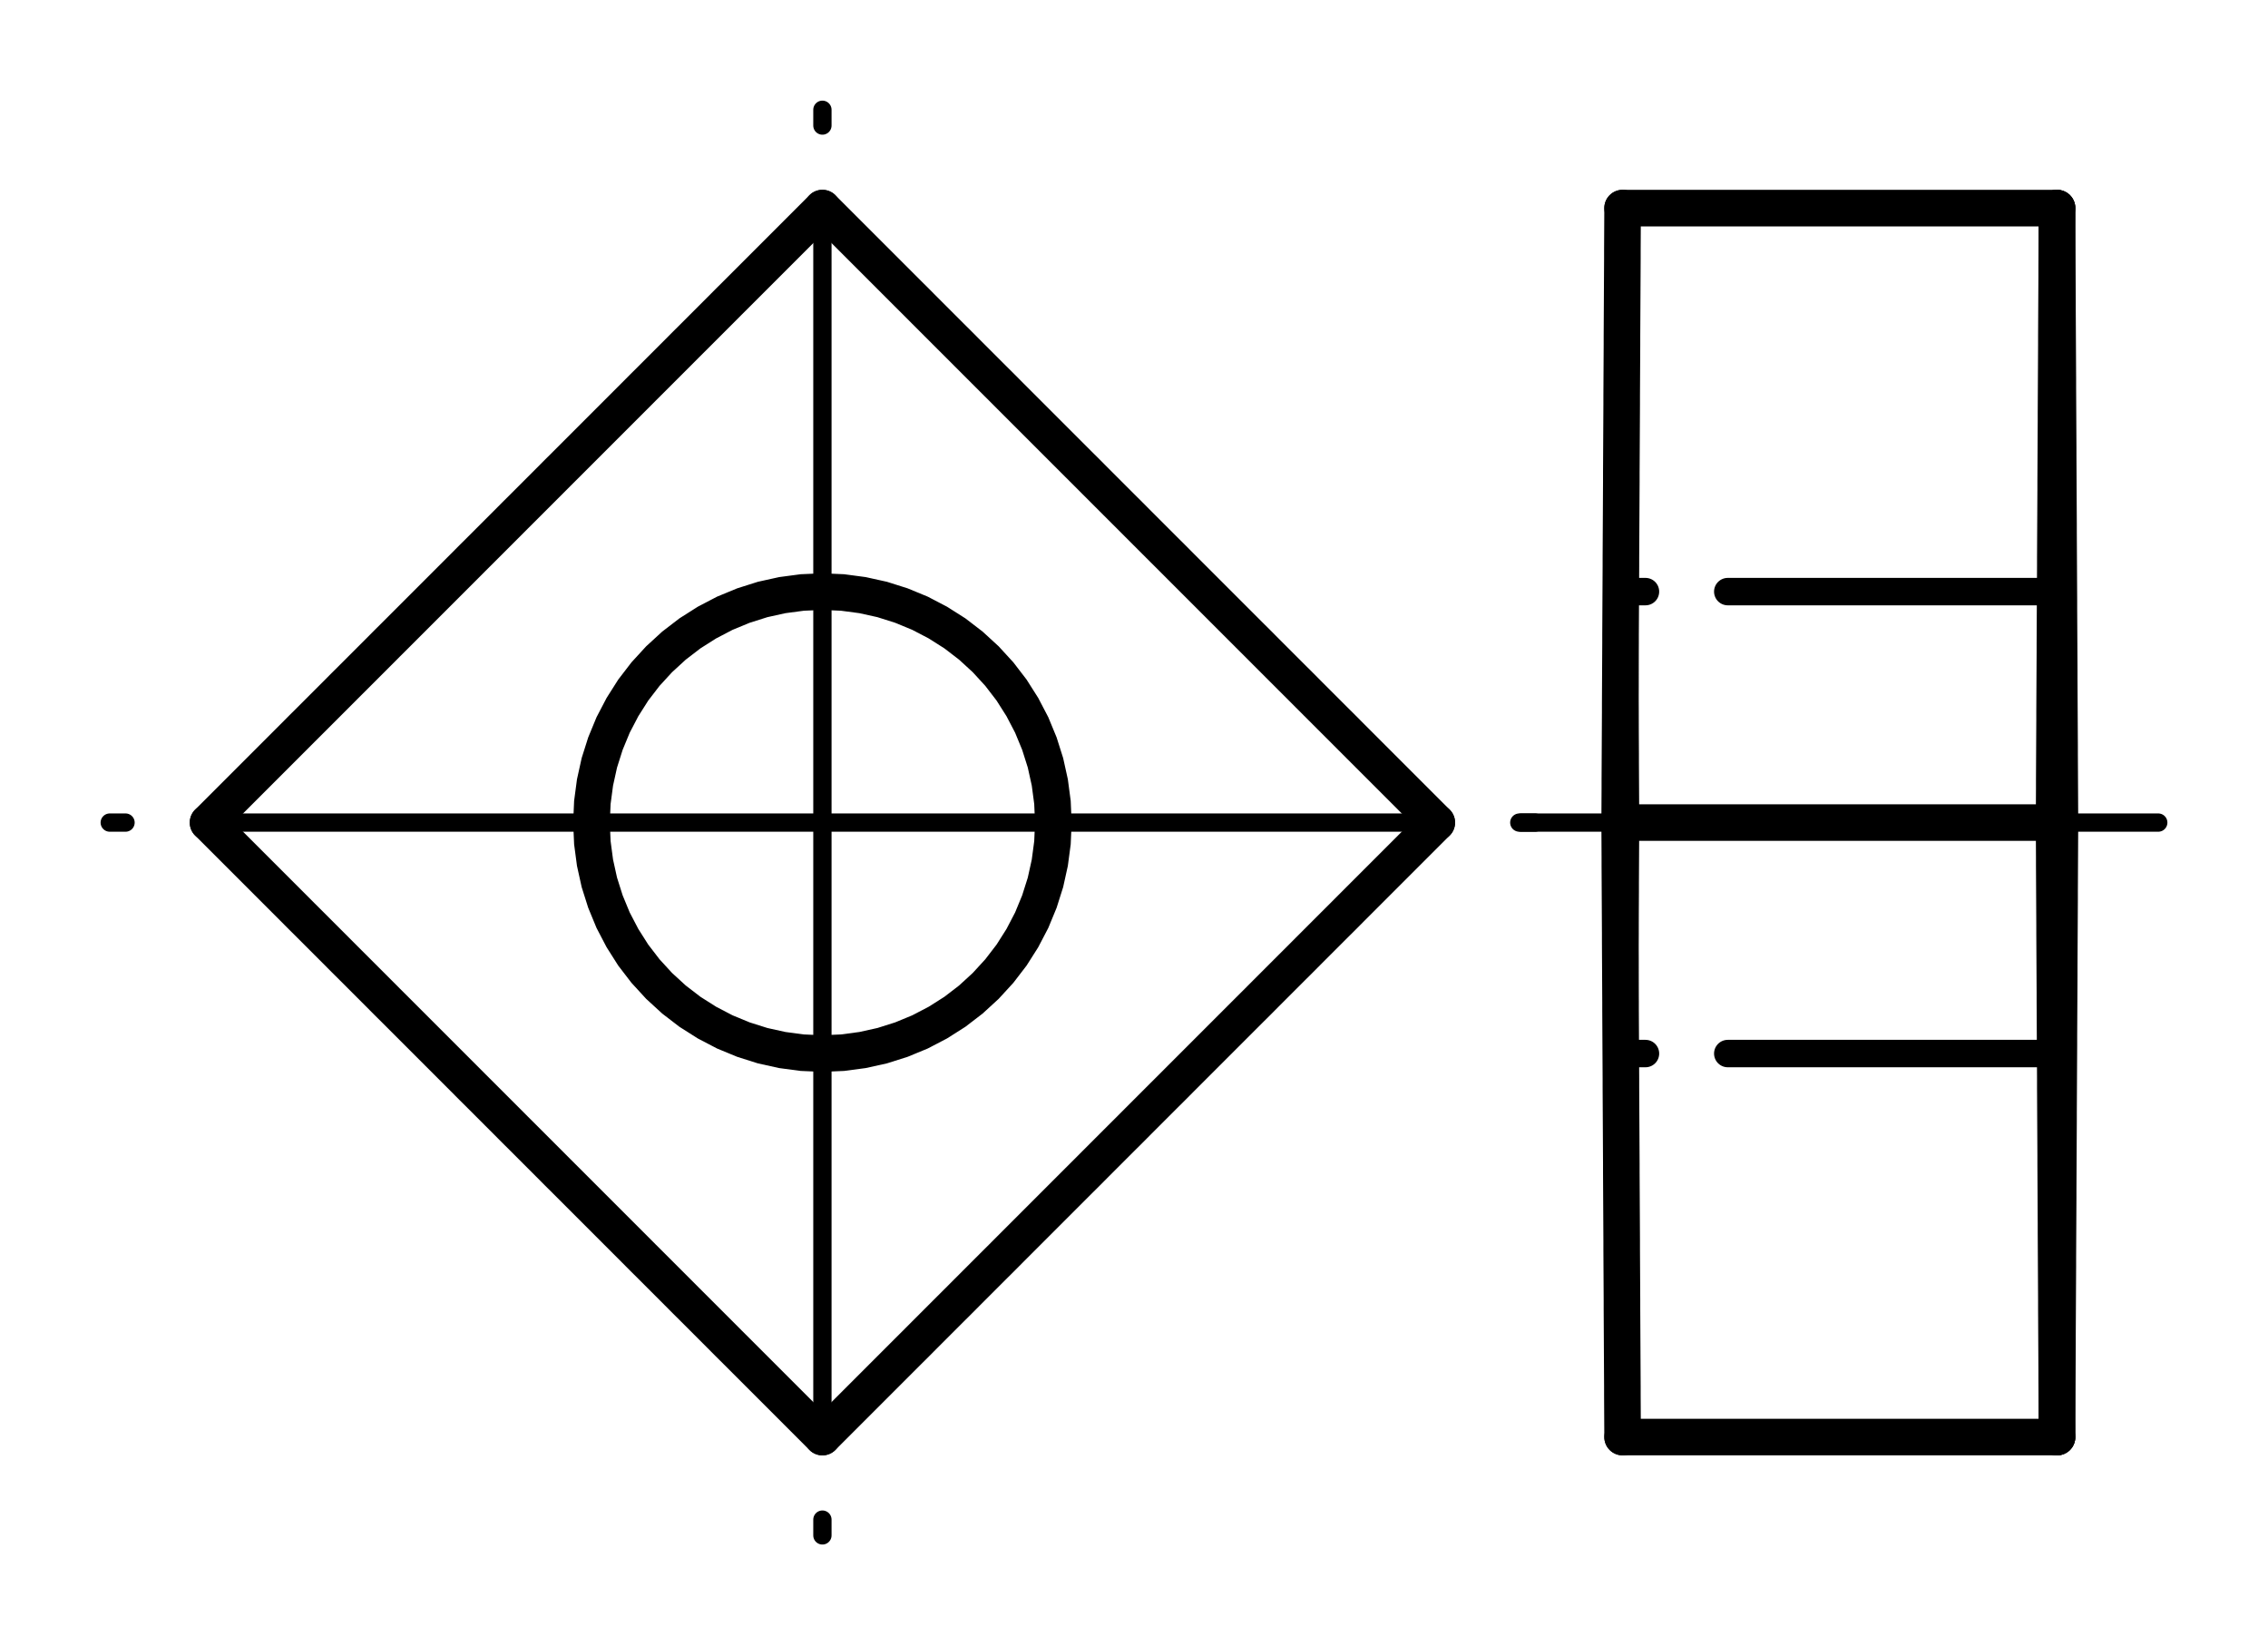
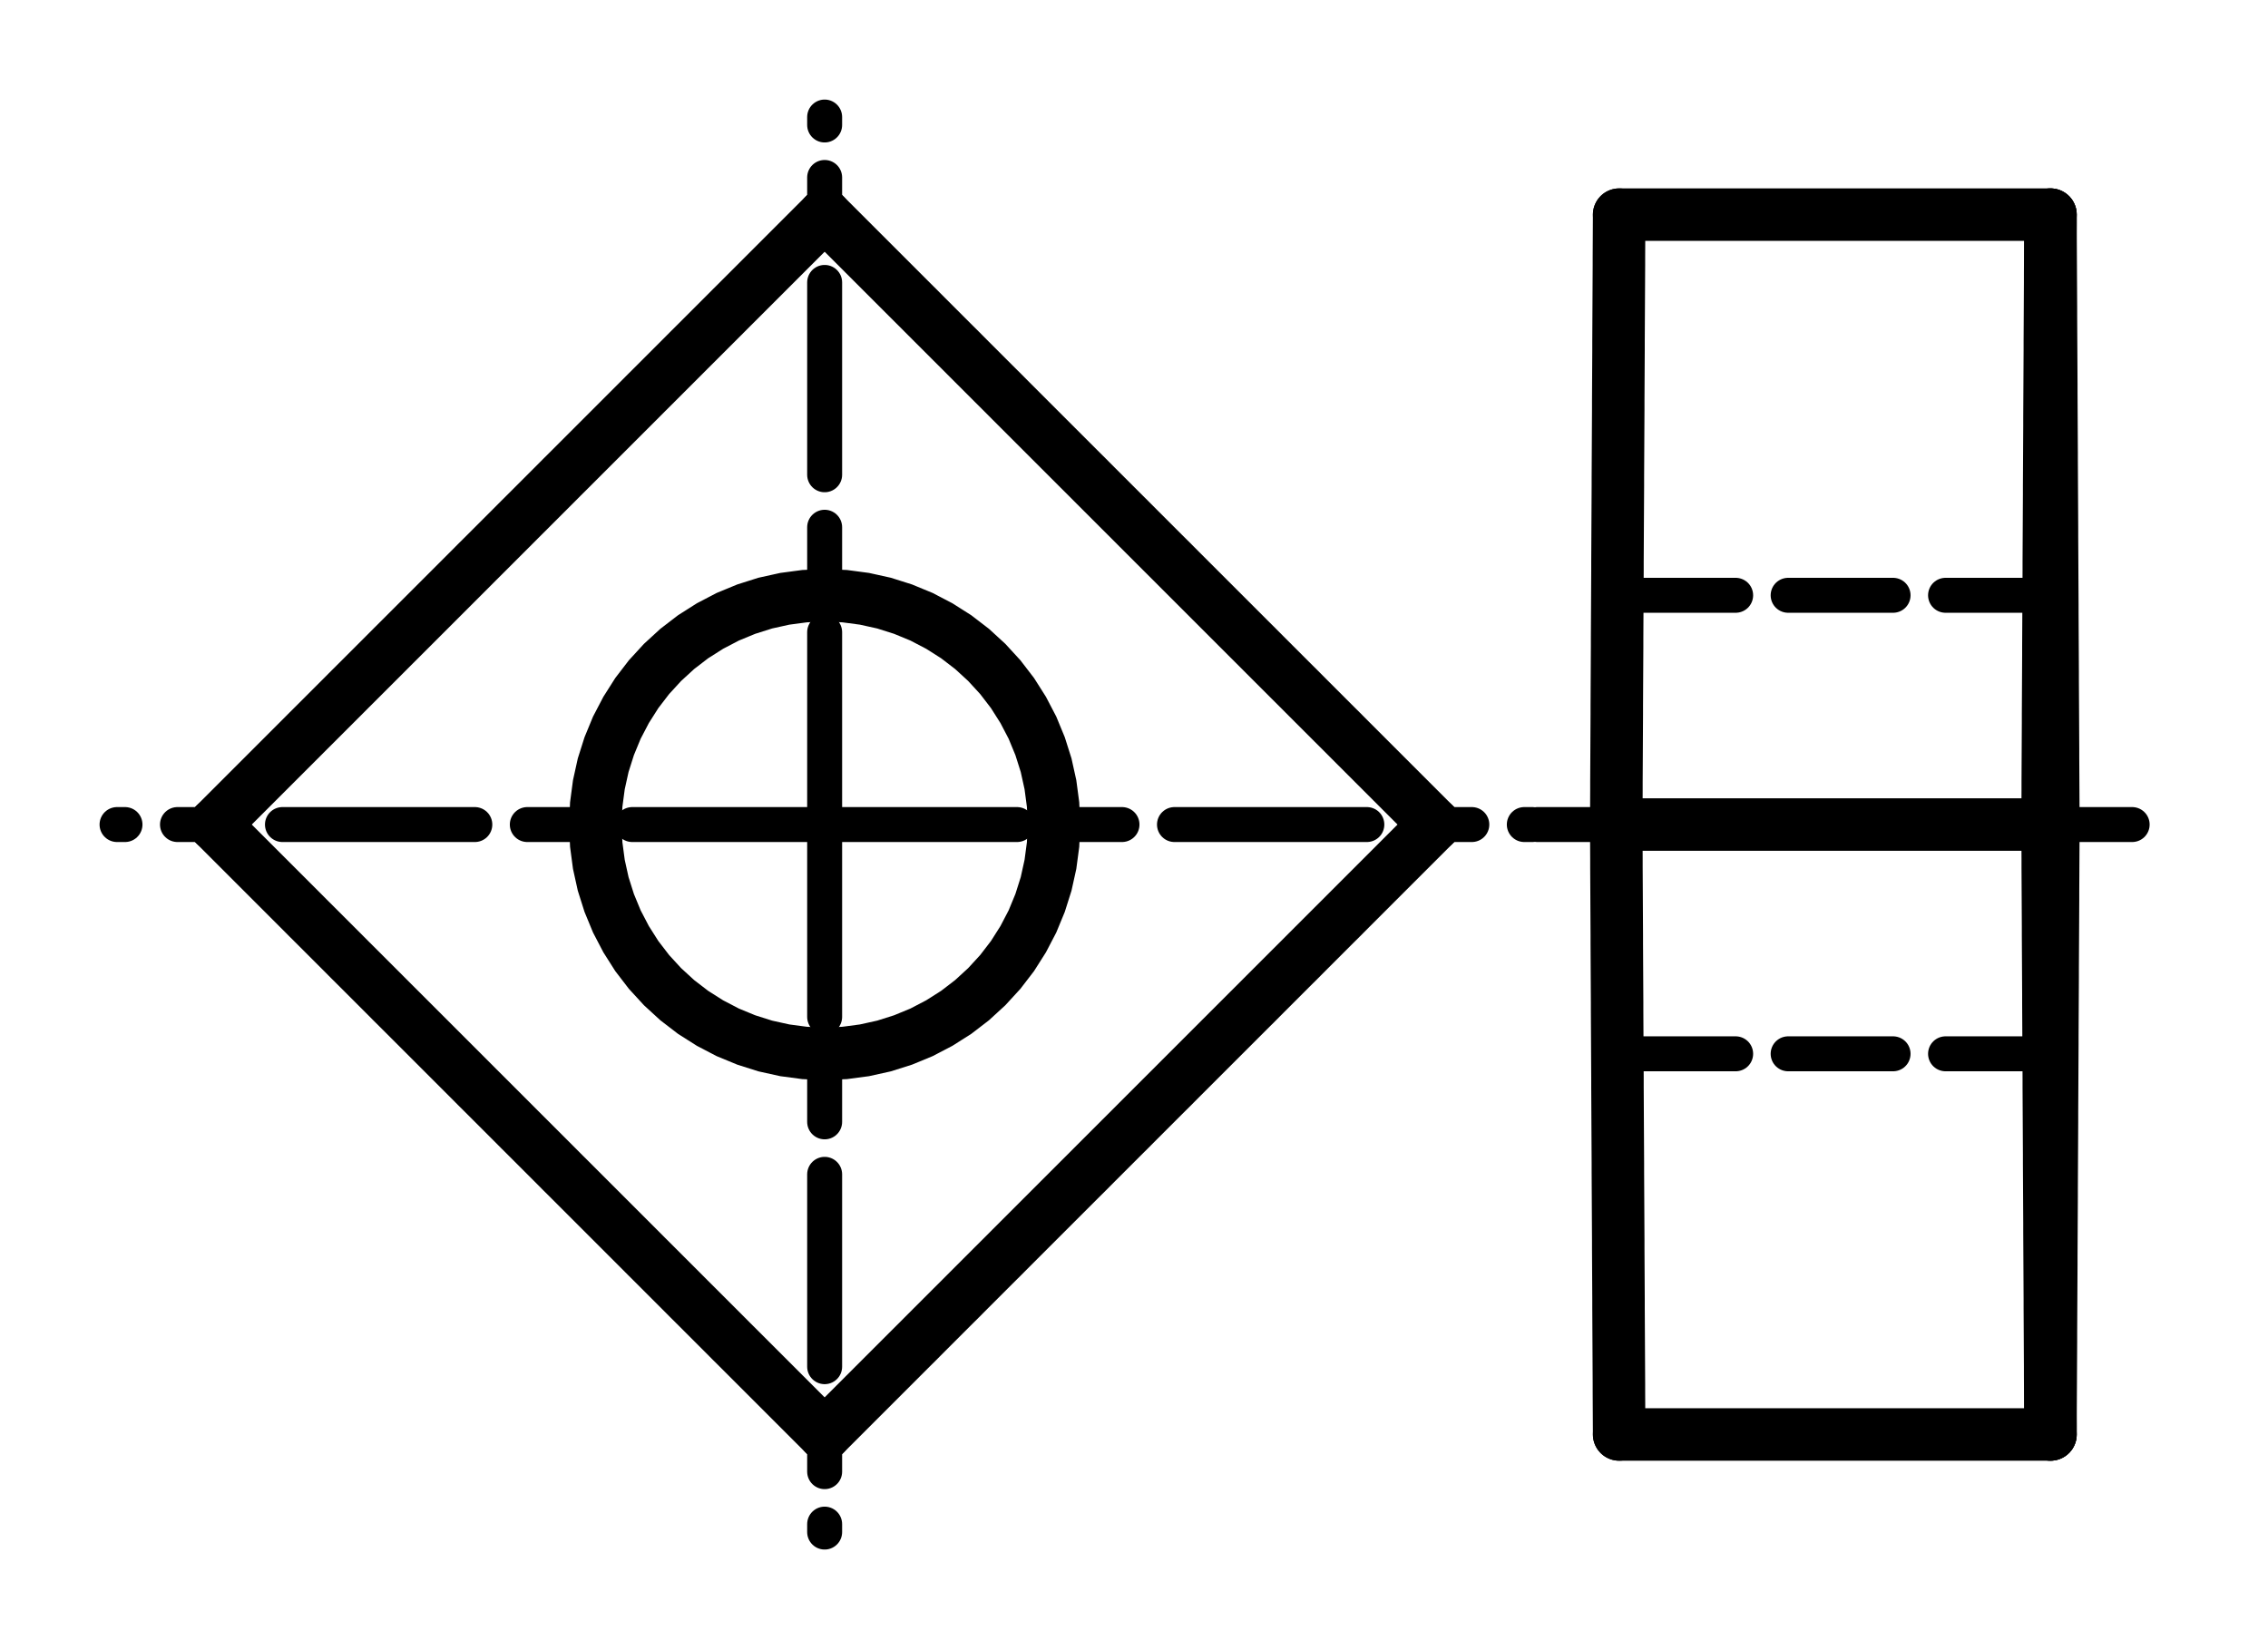
- <svg xmlns="http://www.w3.org/2000/svg" width="49.598mm" height="35.97mm" viewBox="-17.985 -17.985 49.598 35.97" version="1.1">
+ <svg xmlns="http://www.w3.org/2000/svg" width="49.953mm" height="36.326mm" viewBox="-18.163 -18.163 49.953 36.326" version="1.1">
  <g transform="scale(1,-1)" stroke-linecap="round">
-     <g fill="none" stroke="rgb(0,0,0)" stroke-width="0.8" id="Visible">
+     <g fill="none" stroke="rgb(0,0,0)" stroke-width="1.156" id="Visible">
      <path d="M 0.0,13.435 L -0.187,13.248 L -0.373,13.062 L -0.56,12.875 L -0.746,12.689 L -0.933,12.502 L -1.12,12.315 L -1.306,12.129 L -1.493,11.942 L -1.679,11.756 L -1.866,11.569 L -2.053,11.383 L -2.239,11.196 L -2.426,11.009 L -2.612,10.823 L -2.799,10.636 L -2.986,10.45 L -3.172,10.263 L -3.359,10.076 L -3.545,9.89 L -3.732,9.703 L -3.919,9.517 L -4.105,9.33 L -4.292,9.143 L -4.478,8.957 L -4.665,8.77 L -4.851,8.584 L -5.038,8.397 L -5.225,8.21 L -5.411,8.024 L -5.598,7.837 L -5.785,7.651 L -5.971,7.464 L -6.158,7.277 L -6.344,7.091 L -6.531,6.904 L -6.718,6.718 L -6.904,6.531 L -7.091,6.344 L -7.277,6.158 L -7.464,5.971 L -7.651,5.785 L -7.837,5.598 L -8.024,5.411 L -8.21,5.225 L -8.397,5.038 L -8.584,4.851 L -8.77,4.665 L -8.957,4.478 L -9.143,4.292 L -9.33,4.105 L -9.517,3.919 L -9.703,3.732 L -9.89,3.545 L -10.076,3.359 L -10.263,3.172 L -10.45,2.986 L -10.636,2.799 L -10.823,2.612 L -11.009,2.426 L -11.196,2.239 L -11.383,2.053 L -11.569,1.866 L -11.756,1.679 L -11.942,1.493 L -12.129,1.306 L -12.315,1.12 L -12.502,0.933 L -12.689,0.746 L -12.875,0.56 L -13.062,0.373 L -13.248,0.187 L -13.435,-0.0" />
      <path d="M 13.435,0.0 L 13.248,0.187 L 13.062,0.373 L 12.875,0.56 L 12.689,0.746 L 12.502,0.933 L 12.315,1.12 L 12.129,1.306 L 11.942,1.493 L 11.756,1.679 L 11.569,1.866 L 11.383,2.053 L 11.196,2.239 L 11.009,2.426 L 10.823,2.612 L 10.636,2.799 L 10.45,2.986 L 10.263,3.172 L 10.076,3.359 L 9.89,3.545 L 9.703,3.732 L 9.517,3.919 L 9.33,4.105 L 9.143,4.292 L 8.957,4.478 L 8.77,4.665 L 8.584,4.851 L 8.397,5.038 L 8.21,5.225 L 8.024,5.411 L 7.837,5.598 L 7.651,5.785 L 7.464,5.971 L 7.277,6.158 L 7.091,6.344 L 6.904,6.531 L 6.718,6.718 L 6.531,6.904 L 6.344,7.091 L 6.158,7.277 L 5.971,7.464 L 5.785,7.651 L 5.598,7.837 L 5.411,8.024 L 5.225,8.21 L 5.038,8.397 L 4.851,8.584 L 4.665,8.77 L 4.478,8.957 L 4.292,9.143 L 4.105,9.33 L 3.919,9.517 L 3.732,9.703 L 3.545,9.89 L 3.359,10.076 L 3.172,10.263 L 2.986,10.45 L 2.799,10.636 L 2.612,10.823 L 2.426,11.009 L 2.239,11.196 L 2.053,11.383 L 1.866,11.569 L 1.679,11.756 L 1.493,11.942 L 1.306,12.129 L 1.12,12.315 L 0.933,12.502 L 0.746,12.689 L 0.56,12.875 L 0.373,13.062 L 0.187,13.248 L -0.0,13.435" />
      <path d="M -13.435,0.0 L -13.248,-0.187 L -13.062,-0.373 L -12.875,-0.56 L -12.689,-0.746 L -12.502,-0.933 L -12.315,-1.12 L -12.129,-1.306 L -11.942,-1.493 L -11.756,-1.679 L -11.569,-1.866 L -11.383,-2.053 L -11.196,-2.239 L -11.009,-2.426 L -10.823,-2.612 L -10.636,-2.799 L -10.45,-2.986 L -10.263,-3.172 L -10.076,-3.359 L -9.89,-3.545 L -9.703,-3.732 L -9.517,-3.919 L -9.33,-4.105 L -9.143,-4.292 L -8.957,-4.478 L -8.77,-4.665 L -8.584,-4.851 L -8.397,-5.038 L -8.21,-5.225 L -8.024,-5.411 L -7.837,-5.598 L -7.651,-5.785 L -7.464,-5.971 L -7.277,-6.158 L -7.091,-6.344 L -6.904,-6.531 L -6.718,-6.718 L -6.531,-6.904 L -6.344,-7.091 L -6.158,-7.277 L -5.971,-7.464 L -5.785,-7.651 L -5.598,-7.837 L -5.411,-8.024 L -5.225,-8.21 L -5.038,-8.397 L -4.851,-8.584 L -4.665,-8.77 L -4.478,-8.957 L -4.292,-9.143 L -4.105,-9.33 L -3.919,-9.517 L -3.732,-9.703 L -3.545,-9.89 L -3.359,-10.076 L -3.172,-10.263 L -2.986,-10.45 L -2.799,-10.636 L -2.612,-10.823 L -2.426,-11.009 L -2.239,-11.196 L -2.053,-11.383 L -1.866,-11.569 L -1.679,-11.756 L -1.493,-11.942 L -1.306,-12.129 L -1.12,-12.315 L -0.933,-12.502 L -0.746,-12.689 L -0.56,-12.875 L -0.373,-13.062 L -0.187,-13.248 L 0.0,-13.435" />
      <path d="M 0.0,-13.435 L 0.187,-13.248 L 0.373,-13.062 L 0.56,-12.875 L 0.746,-12.689 L 0.933,-12.502 L 1.12,-12.315 L 1.306,-12.129 L 1.493,-11.942 L 1.679,-11.756 L 1.866,-11.569 L 2.053,-11.383 L 2.239,-11.196 L 2.426,-11.009 L 2.612,-10.823 L 2.799,-10.636 L 2.986,-10.45 L 3.172,-10.263 L 3.359,-10.076 L 3.545,-9.89 L 3.732,-9.703 L 3.919,-9.517 L 4.105,-9.33 L 4.292,-9.143 L 4.478,-8.957 L 4.665,-8.77 L 4.851,-8.584 L 5.038,-8.397 L 5.225,-8.21 L 5.411,-8.024 L 5.598,-7.837 L 5.785,-7.651 L 5.971,-7.464 L 6.158,-7.277 L 6.344,-7.091 L 6.531,-6.904 L 6.718,-6.718 L 6.904,-6.531 L 7.091,-6.344 L 7.277,-6.158 L 7.464,-5.971 L 7.651,-5.785 L 7.837,-5.598 L 8.024,-5.411 L 8.21,-5.225 L 8.397,-5.038 L 8.584,-4.851 L 8.77,-4.665 L 8.957,-4.478 L 9.143,-4.292 L 9.33,-4.105 L 9.517,-3.919 L 9.703,-3.732 L 9.89,-3.545 L 10.076,-3.359 L 10.263,-3.172 L 10.45,-2.986 L 10.636,-2.799 L 10.823,-2.612 L 11.009,-2.426 L 11.196,-2.239 L 11.383,-2.053 L 11.569,-1.866 L 11.756,-1.679 L 11.942,-1.493 L 12.129,-1.306 L 12.315,-1.12 L 12.502,-0.933 L 12.689,-0.746 L 12.875,-0.56 L 13.062,-0.373 L 13.248,-0.187 L 13.435,0.0" />
      <path d="M 0.0,5.05 L -0.44,5.031 L -0.877,4.973 L -1.307,4.878 L -1.727,4.745 L -2.134,4.577 L -2.525,4.373 L -2.897,4.137 L -3.246,3.869 L -3.571,3.571 L -3.869,3.246 L -4.137,2.897 L -4.373,2.525 L -4.577,2.134 L -4.745,1.727 L -4.878,1.307 L -4.973,0.877 L -5.031,0.44 L -5.05,-0.0 L -5.031,-0.44 L -4.973,-0.877 L -4.878,-1.307 L -4.745,-1.727 L -4.577,-2.134 L -4.373,-2.525 L -4.137,-2.897 L -3.869,-3.246 L -3.571,-3.571 L -3.246,-3.869 L -2.897,-4.137 L -2.525,-4.373 L -2.134,-4.577 L -1.727,-4.745 L -1.307,-4.878 L -0.877,-4.973 L -0.44,-5.031 L 0.0,-5.05 L 0.44,-5.031 L 0.877,-4.973 L 1.307,-4.878 L 1.727,-4.745 L 2.134,-4.577 L 2.525,-4.373 L 2.897,-4.137 L 3.246,-3.869 L 3.571,-3.571 L 3.869,-3.246 L 4.137,-2.897 L 4.373,-2.525 L 4.577,-2.134 L 4.745,-1.727 L 4.878,-1.307 L 4.973,-0.877 L 5.031,-0.44 L 5.05,0.0 L 5.031,0.44 L 4.973,0.877 L 4.878,1.307 L 4.745,1.727 L 4.577,2.134 L 4.373,2.525 L 4.137,2.897 L 3.869,3.246 L 3.571,3.571 L 3.246,3.869 L 2.897,4.137 L 2.525,4.373 L 2.134,4.577 L 1.727,4.745 L 1.307,4.878 L 0.877,4.973 L 0.44,5.031 L -0.0,5.05" />
      <path d="M 26.999,13.435 L 26.867,13.435 L 26.735,13.435 L 26.603,13.435 L 26.471,13.435 L 26.339,13.435 L 26.207,13.435 L 26.075,13.435 L 25.943,13.435 L 25.811,13.435 L 25.679,13.435 L 25.547,13.435 L 25.415,13.435 L 25.284,13.435 L 25.151,13.435 L 25.02,13.435 L 24.888,13.435 L 24.756,13.435 L 24.624,13.435 L 24.492,13.435 L 24.36,13.435 L 24.228,13.435 L 24.096,13.435 L 23.964,13.435 L 23.832,13.435 L 23.7,13.435 L 23.568,13.435 L 23.436,13.435 L 23.304,13.435 L 23.172,13.435 L 23.04,13.435 L 22.909,13.435 L 22.777,13.435 L 22.645,13.435 L 22.513,13.435 L 22.381,13.435 L 22.249,13.435 L 22.117,13.435 L 21.985,13.435 L 21.853,13.435 L 21.721,13.435 L 21.589,13.435 L 21.457,13.435 L 21.325,13.435 L 21.193,13.435 L 21.061,13.435 L 20.929,13.435 L 20.797,13.435 L 20.666,13.435 L 20.534,13.435 L 20.402,13.435 L 20.27,13.435 L 20.138,13.435 L 20.006,13.435 L 19.874,13.435 L 19.742,13.435 L 19.61,13.435 L 19.478,13.435 L 19.346,13.435 L 19.214,13.435 L 19.082,13.435 L 18.95,13.435 L 18.818,13.435 L 18.686,13.435 L 18.554,13.435 L 18.422,13.435 L 18.291,13.435 L 18.159,13.435 L 18.027,13.435 L 17.895,13.435 L 17.763,13.435 L 17.631,13.435 L 17.499,13.435" />
      <path d="M 26.999,13.435 L 27,13.248 L 27,13.062 L 27.001,12.875 L 27.002,12.689 L 27.003,12.502 L 27.004,12.315 L 27.005,12.129 L 27.006,11.942 L 27.007,11.756 L 27.008,11.569 L 27.009,11.383 L 27.009,11.196 L 27.01,11.009 L 27.011,10.823 L 27.012,10.636 L 27.013,10.45 L 27.014,10.263 L 27.015,10.076 L 27.016,9.89 L 27.017,9.703 L 27.017,9.517 L 27.018,9.33 L 27.019,9.143 L 27.02,8.957 L 27.021,8.77 L 27.022,8.584 L 27.023,8.397 L 27.024,8.21 L 27.024,8.024 L 27.025,7.837 L 27.026,7.651 L 27.027,7.464 L 27.028,7.277 L 27.029,7.091 L 27.03,6.904 L 27.031,6.718 L 27.032,6.531 L 27.032,6.344 L 27.033,6.158 L 27.034,5.971 L 27.035,5.785 L 27.036,5.598 L 27.037,5.411 L 27.038,5.225 L 27.039,5.038 L 27.04,4.851 L 27.04,4.665 L 27.041,4.478 L 27.042,4.292 L 27.043,4.105 L 27.044,3.919 L 27.045,3.732 L 27.046,3.545 L 27.047,3.359 L 27.047,3.172 L 27.048,2.986 L 27.049,2.799 L 27.05,2.612 L 27.051,2.426 L 27.052,2.239 L 27.053,2.053 L 27.054,1.866 L 27.055,1.679 L 27.055,1.493 L 27.056,1.306 L 27.057,1.12 L 27.058,0.933 L 27.059,0.746 L 27.06,0.56 L 27.061,0.373 L 27.062,0.187 L 27.063,0.0" />
      <path d="M 26.935,0.0 L 26.803,0.0 L 26.671,0.0 L 26.539,0.0 L 26.407,0.0 L 26.275,0.0 L 26.143,0.0 L 26.011,0.0 L 25.879,0.0 L 25.747,0.0 L 25.616,0.0 L 25.483,0.0 L 25.352,0.0 L 25.22,0.0 L 25.088,0.0 L 24.956,0.0 L 24.824,0.0 L 24.692,0.0 L 24.56,0.0 L 24.428,0.0 L 24.296,0.0 L 24.164,0.0 L 24.032,0.0 L 23.9,0.0 L 23.768,0.0 L 23.636,0.0 L 23.504,0.0 L 23.372,0.0 L 23.241,0.0 L 23.109,0.0 L 22.977,0.0 L 22.845,0.0 L 22.713,0.0 L 22.581,0.0 L 22.449,0.0 L 22.317,0.0 L 22.185,0.0 L 22.053,0.0 L 21.921,0.0 L 21.789,0.0 L 21.657,0.0 L 21.525,0.0 L 21.393,0.0 L 21.261,0.0 L 21.129,0.0 L 20.997,0.0 L 20.866,0.0 L 20.734,0.0 L 20.602,0.0 L 20.47,0.0 L 20.338,0.0 L 20.206,0.0 L 20.074,0.0 L 19.942,0.0 L 19.81,0.0 L 19.678,0.0 L 19.546,0.0 L 19.414,0.0 L 19.282,0.0 L 19.15,0.0 L 19.018,0.0 L 18.886,0.0 L 18.755,0.0 L 18.622,0.0 L 18.491,0.0 L 18.359,0.0 L 18.227,0.0 L 18.095,0.0 L 17.963,0.0 L 17.831,0.0 L 17.699,0.0 L 17.567,0.0 L 17.435,0.0" />
      <path d="M 26.935,0.0 L 26.936,0.187 L 26.937,0.373 L 26.938,0.56 L 26.939,0.746 L 26.939,0.933 L 26.94,1.12 L 26.941,1.306 L 26.942,1.493 L 26.943,1.679 L 26.944,1.866 L 26.945,2.053 L 26.946,2.239 L 26.946,2.426 L 26.947,2.612 L 26.948,2.799 L 26.949,2.986 L 26.95,3.172 L 26.951,3.359 L 26.952,3.545 L 26.953,3.732 L 26.953,3.919 L 26.954,4.105 L 26.955,4.292 L 26.956,4.478 L 26.957,4.665 L 26.958,4.851 L 26.959,5.038 L 26.96,5.225 L 26.961,5.411 L 26.962,5.598 L 26.962,5.785 L 26.963,5.971 L 26.964,6.158 L 26.965,6.344 L 26.966,6.531 L 26.967,6.718 L 26.968,6.904 L 26.969,7.091 L 26.97,7.277 L 26.97,7.464 L 26.971,7.651 L 26.972,7.837 L 26.973,8.024 L 26.974,8.21 L 26.975,8.397 L 26.976,8.584 L 26.977,8.77 L 26.977,8.957 L 26.978,9.143 L 26.979,9.33 L 26.98,9.517 L 26.981,9.703 L 26.982,9.89 L 26.983,10.076 L 26.984,10.263 L 26.985,10.45 L 26.985,10.636 L 26.986,10.823 L 26.987,11.009 L 26.988,11.196 L 26.989,11.383 L 26.99,11.569 L 26.991,11.756 L 26.992,11.942 L 26.992,12.129 L 26.993,12.315 L 26.994,12.502 L 26.995,12.689 L 26.996,12.875 L 26.997,13.062 L 26.998,13.248 L 26.999,13.435" />
      <path d="M 17.435,0.0 L 17.436,0.187 L 17.437,0.373 L 17.438,0.56 L 17.439,0.746 L 17.439,0.933 L 17.44,1.12 L 17.441,1.306 L 17.442,1.493 L 17.443,1.679 L 17.444,1.866 L 17.445,2.053 L 17.446,2.239 L 17.447,2.426 L 17.447,2.612 L 17.448,2.799 L 17.449,2.986 L 17.45,3.172 L 17.451,3.359 L 17.452,3.545 L 17.453,3.732 L 17.454,3.919 L 17.454,4.105 L 17.455,4.292 L 17.456,4.478 L 17.457,4.665 L 17.458,4.851 L 17.459,5.038 L 17.46,5.225 L 17.461,5.411 L 17.462,5.598 L 17.462,5.785 L 17.463,5.971 L 17.464,6.158 L 17.465,6.344 L 17.466,6.531 L 17.467,6.718 L 17.468,6.904 L 17.469,7.091 L 17.47,7.277 L 17.471,7.464 L 17.471,7.651 L 17.472,7.837 L 17.473,8.024 L 17.474,8.21 L 17.475,8.397 L 17.476,8.584 L 17.477,8.77 L 17.478,8.957 L 17.479,9.143 L 17.479,9.33 L 17.48,9.517 L 17.481,9.703 L 17.482,9.89 L 17.483,10.076 L 17.484,10.263 L 17.485,10.45 L 17.485,10.636 L 17.486,10.823 L 17.487,11.009 L 17.488,11.196 L 17.489,11.383 L 17.49,11.569 L 17.491,11.756 L 17.492,11.942 L 17.493,12.129 L 17.494,12.315 L 17.494,12.502 L 17.495,12.689 L 17.496,12.875 L 17.497,13.062 L 17.498,13.248 L 17.499,13.435" />
      <path d="M 26.999,-13.435 L 26.867,-13.435 L 26.735,-13.435 L 26.603,-13.435 L 26.471,-13.435 L 26.339,-13.435 L 26.207,-13.435 L 26.075,-13.435 L 25.943,-13.435 L 25.811,-13.435 L 25.679,-13.435 L 25.547,-13.435 L 25.415,-13.435 L 25.284,-13.435 L 25.151,-13.435 L 25.02,-13.435 L 24.888,-13.435 L 24.756,-13.435 L 24.624,-13.435 L 24.492,-13.435 L 24.36,-13.435 L 24.228,-13.435 L 24.096,-13.435 L 23.964,-13.435 L 23.832,-13.435 L 23.7,-13.435 L 23.568,-13.435 L 23.436,-13.435 L 23.304,-13.435 L 23.172,-13.435 L 23.04,-13.435 L 22.909,-13.435 L 22.777,-13.435 L 22.645,-13.435 L 22.513,-13.435 L 22.381,-13.435 L 22.249,-13.435 L 22.117,-13.435 L 21.985,-13.435 L 21.853,-13.435 L 21.721,-13.435 L 21.589,-13.435 L 21.457,-13.435 L 21.325,-13.435 L 21.193,-13.435 L 21.061,-13.435 L 20.929,-13.435 L 20.797,-13.435 L 20.666,-13.435 L 20.534,-13.435 L 20.402,-13.435 L 20.27,-13.435 L 20.138,-13.435 L 20.006,-13.435 L 19.874,-13.435 L 19.742,-13.435 L 19.61,-13.435 L 19.478,-13.435 L 19.346,-13.435 L 19.214,-13.435 L 19.082,-13.435 L 18.95,-13.435 L 18.818,-13.435 L 18.686,-13.435 L 18.554,-13.435 L 18.422,-13.435 L 18.291,-13.435 L 18.159,-13.435 L 18.027,-13.435 L 17.895,-13.435 L 17.763,-13.435 L 17.631,-13.435 L 17.499,-13.435" />
      <path d="M 27.063,0.0 L 27.062,-0.187 L 27.061,-0.373 L 27.06,-0.56 L 27.059,-0.746 L 27.058,-0.933 L 27.057,-1.12 L 27.056,-1.306 L 27.055,-1.493 L 27.055,-1.679 L 27.054,-1.866 L 27.053,-2.053 L 27.052,-2.239 L 27.051,-2.426 L 27.05,-2.612 L 27.049,-2.799 L 27.048,-2.986 L 27.047,-3.172 L 27.047,-3.359 L 27.046,-3.545 L 27.045,-3.732 L 27.044,-3.919 L 27.043,-4.105 L 27.042,-4.292 L 27.041,-4.478 L 27.04,-4.665 L 27.04,-4.851 L 27.039,-5.038 L 27.038,-5.225 L 27.037,-5.411 L 27.036,-5.598 L 27.035,-5.785 L 27.034,-5.971 L 27.033,-6.158 L 27.032,-6.344 L 27.032,-6.531 L 27.031,-6.718 L 27.03,-6.904 L 27.029,-7.091 L 27.028,-7.277 L 27.027,-7.464 L 27.026,-7.651 L 27.025,-7.837 L 27.024,-8.024 L 27.024,-8.21 L 27.023,-8.397 L 27.022,-8.584 L 27.021,-8.77 L 27.02,-8.957 L 27.019,-9.143 L 27.018,-9.33 L 27.017,-9.517 L 27.017,-9.703 L 27.016,-9.89 L 27.015,-10.076 L 27.014,-10.263 L 27.013,-10.45 L 27.012,-10.636 L 27.011,-10.823 L 27.01,-11.009 L 27.009,-11.196 L 27.009,-11.383 L 27.008,-11.569 L 27.007,-11.756 L 27.006,-11.942 L 27.005,-12.129 L 27.004,-12.315 L 27.003,-12.502 L 27.002,-12.689 L 27.001,-12.875 L 27,-13.062 L 27,-13.248 L 26.999,-13.435" />
      <path d="M 26.999,-13.435 L 26.998,-13.248 L 26.997,-13.062 L 26.996,-12.875 L 26.995,-12.689 L 26.994,-12.502 L 26.993,-12.315 L 26.992,-12.129 L 26.992,-11.942 L 26.991,-11.756 L 26.99,-11.569 L 26.989,-11.383 L 26.988,-11.196 L 26.987,-11.009 L 26.986,-10.823 L 26.985,-10.636 L 26.985,-10.45 L 26.984,-10.263 L 26.983,-10.076 L 26.982,-9.89 L 26.981,-9.703 L 26.98,-9.517 L 26.979,-9.33 L 26.978,-9.143 L 26.977,-8.957 L 26.977,-8.77 L 26.976,-8.584 L 26.975,-8.397 L 26.974,-8.21 L 26.973,-8.024 L 26.972,-7.837 L 26.971,-7.651 L 26.97,-7.464 L 26.97,-7.277 L 26.969,-7.091 L 26.968,-6.904 L 26.967,-6.718 L 26.966,-6.531 L 26.965,-6.344 L 26.964,-6.158 L 26.963,-5.971 L 26.962,-5.785 L 26.962,-5.598 L 26.961,-5.411 L 26.96,-5.225 L 26.959,-5.038 L 26.958,-4.851 L 26.957,-4.665 L 26.956,-4.478 L 26.955,-4.292 L 26.954,-4.105 L 26.953,-3.919 L 26.953,-3.732 L 26.952,-3.545 L 26.951,-3.359 L 26.95,-3.172 L 26.949,-2.986 L 26.948,-2.799 L 26.947,-2.612 L 26.946,-2.426 L 26.946,-2.239 L 26.945,-2.053 L 26.944,-1.866 L 26.943,-1.679 L 26.942,-1.493 L 26.941,-1.306 L 26.94,-1.12 L 26.939,-0.933 L 26.939,-0.746 L 26.938,-0.56 L 26.937,-0.373 L 26.936,-0.187 L 26.935,-0.0" />
      <path d="M 26.999,5.05 L 27.004,4.91 L 27.007,4.77 L 27.008,4.63 L 27.01,4.489 L 27.011,4.349 L 27.012,4.209 L 27.013,4.068 L 27.014,3.928 L 27.015,3.788 L 27.015,3.647 L 27.016,3.507 L 27.017,3.367 L 27.017,3.227 L 27.018,3.086 L 27.018,2.946 L 27.019,2.806 L 27.019,2.666 L 27.02,2.525 L 27.02,2.385 L 27.02,2.245 L 27.02,2.104 L 27.021,1.964 L 27.021,1.824 L 27.021,1.683 L 27.022,1.543 L 27.022,1.403 L 27.022,1.263 L 27.022,1.122 L 27.022,0.982 L 27.022,0.842 L 27.023,0.702 L 27.023,0.561 L 27.023,0.421 L 27.023,0.281 L 27.023,0.14 L 27.023,0.0 L 27.023,-0.14 L 27.023,-0.281 L 27.023,-0.421 L 27.023,-0.561 L 27.023,-0.701 L 27.022,-0.842 L 27.022,-0.982 L 27.022,-1.122 L 27.022,-1.262 L 27.022,-1.403 L 27.022,-1.543 L 27.021,-1.683 L 27.021,-1.824 L 27.021,-1.964 L 27.02,-2.104 L 27.02,-2.244 L 27.02,-2.385 L 27.02,-2.525 L 27.019,-2.665 L 27.019,-2.806 L 27.018,-2.946 L 27.018,-3.086 L 27.017,-3.227 L 27.017,-3.367 L 27.016,-3.507 L 27.015,-3.647 L 27.015,-3.788 L 27.014,-3.928 L 27.013,-4.068 L 27.012,-4.208 L 27.011,-4.349 L 27.01,-4.489 L 27.008,-4.629 L 27.007,-4.77 L 27.004,-4.91 L 26.999,-5.05" />
      <path d="M 26.999,-5.05 L 26.993,-4.91 L 26.991,-4.77 L 26.989,-4.63 L 26.988,-4.489 L 26.986,-4.349 L 26.985,-4.209 L 26.985,-4.068 L 26.984,-3.928 L 26.983,-3.788 L 26.982,-3.647 L 26.982,-3.507 L 26.981,-3.367 L 26.98,-3.227 L 26.98,-3.086 L 26.979,-2.946 L 26.979,-2.806 L 26.978,-2.666 L 26.978,-2.525 L 26.978,-2.385 L 26.977,-2.245 L 26.977,-2.104 L 26.977,-1.964 L 26.976,-1.824 L 26.976,-1.683 L 26.976,-1.543 L 26.976,-1.403 L 26.976,-1.263 L 26.975,-1.122 L 26.975,-0.982 L 26.975,-0.842 L 26.975,-0.702 L 26.975,-0.561 L 26.975,-0.421 L 26.975,-0.281 L 26.975,-0.14 L 26.975,0.0 L 26.975,0.14 L 26.975,0.281 L 26.975,0.421 L 26.975,0.561 L 26.975,0.701 L 26.975,0.842 L 26.975,0.982 L 26.975,1.122 L 26.976,1.262 L 26.976,1.403 L 26.976,1.543 L 26.976,1.683 L 26.976,1.824 L 26.977,1.964 L 26.977,2.104 L 26.977,2.244 L 26.978,2.385 L 26.978,2.525 L 26.978,2.665 L 26.979,2.806 L 26.979,2.946 L 26.98,3.086 L 26.98,3.227 L 26.981,3.367 L 26.982,3.507 L 26.982,3.647 L 26.983,3.788 L 26.984,3.928 L 26.985,4.068 L 26.985,4.208 L 26.986,4.349 L 26.988,4.489 L 26.989,4.629 L 26.991,4.77 L 26.993,4.91 L 26.999,5.05" />
      <path d="M 17.499,-13.435 L 17.498,-13.248 L 17.497,-13.062 L 17.496,-12.875 L 17.495,-12.689 L 17.494,-12.502 L 17.494,-12.315 L 17.493,-12.129 L 17.492,-11.942 L 17.491,-11.756 L 17.49,-11.569 L 17.489,-11.383 L 17.488,-11.196 L 17.487,-11.009 L 17.486,-10.823 L 17.485,-10.636 L 17.485,-10.45 L 17.484,-10.263 L 17.483,-10.076 L 17.482,-9.89 L 17.481,-9.703 L 17.48,-9.517 L 17.479,-9.33 L 17.479,-9.143 L 17.478,-8.957 L 17.477,-8.77 L 17.476,-8.584 L 17.475,-8.397 L 17.474,-8.21 L 17.473,-8.024 L 17.472,-7.837 L 17.471,-7.651 L 17.471,-7.464 L 17.47,-7.277 L 17.469,-7.091 L 17.468,-6.904 L 17.467,-6.718 L 17.466,-6.531 L 17.465,-6.344 L 17.464,-6.158 L 17.463,-5.971 L 17.462,-5.785 L 17.462,-5.598 L 17.461,-5.411 L 17.46,-5.225 L 17.459,-5.038 L 17.458,-4.851 L 17.457,-4.665 L 17.456,-4.478 L 17.455,-4.292 L 17.454,-4.105 L 17.454,-3.919 L 17.453,-3.732 L 17.452,-3.545 L 17.451,-3.359 L 17.45,-3.172 L 17.449,-2.986 L 17.448,-2.799 L 17.447,-2.612 L 17.447,-2.426 L 17.446,-2.239 L 17.445,-2.053 L 17.444,-1.866 L 17.443,-1.679 L 17.442,-1.493 L 17.441,-1.306 L 17.44,-1.12 L 17.439,-0.933 L 17.439,-0.746 L 17.438,-0.56 L 17.437,-0.373 L 17.436,-0.187 L 17.435,-0.0" />
    </g>
-     <g fill="none" stroke="rgb(0,0,0)" stroke-width="0.6" id="Hidden" stroke-dasharray="7.2 1.8">
+     <g fill="none" stroke="rgb(0,0,0)" stroke-width="0.77" id="Hidden" stroke-dasharray="2.311 1.156">
      <path d="M 0.0,13.435 L -0.187,13.248 L -0.373,13.062 L -0.56,12.875 L -0.746,12.689 L -0.933,12.502 L -1.12,12.315 L -1.306,12.129 L -1.493,11.942 L -1.679,11.756 L -1.866,11.569 L -2.053,11.383 L -2.239,11.196 L -2.426,11.009 L -2.612,10.823 L -2.799,10.636 L -2.986,10.45 L -3.172,10.263 L -3.359,10.076 L -3.545,9.89 L -3.732,9.703 L -3.919,9.517 L -4.105,9.33 L -4.292,9.143 L -4.478,8.957 L -4.665,8.77 L -4.851,8.584 L -5.038,8.397 L -5.225,8.21 L -5.411,8.024 L -5.598,7.837 L -5.785,7.651 L -5.971,7.464 L -6.158,7.277 L -6.344,7.091 L -6.531,6.904 L -6.718,6.718 L -6.904,6.531 L -7.091,6.344 L -7.277,6.158 L -7.464,5.971 L -7.651,5.785 L -7.837,5.598 L -8.024,5.411 L -8.21,5.225 L -8.397,5.038 L -8.584,4.851 L -8.77,4.665 L -8.957,4.478 L -9.143,4.292 L -9.33,4.105 L -9.517,3.919 L -9.703,3.732 L -9.89,3.545 L -10.076,3.359 L -10.263,3.172 L -10.45,2.986 L -10.636,2.799 L -10.823,2.612 L -11.009,2.426 L -11.196,2.239 L -11.383,2.053 L -11.569,1.866 L -11.756,1.679 L -11.942,1.493 L -12.129,1.306 L -12.315,1.12 L -12.502,0.933 L -12.689,0.746 L -12.875,0.56 L -13.062,0.373 L -13.248,0.187 L -13.435,-0.0" />
      <path d="M 13.435,0.0 L 13.248,0.187 L 13.062,0.373 L 12.875,0.56 L 12.689,0.746 L 12.502,0.933 L 12.315,1.12 L 12.129,1.306 L 11.942,1.493 L 11.756,1.679 L 11.569,1.866 L 11.383,2.053 L 11.196,2.239 L 11.009,2.426 L 10.823,2.612 L 10.636,2.799 L 10.45,2.986 L 10.263,3.172 L 10.076,3.359 L 9.89,3.545 L 9.703,3.732 L 9.517,3.919 L 9.33,4.105 L 9.143,4.292 L 8.957,4.478 L 8.77,4.665 L 8.584,4.851 L 8.397,5.038 L 8.21,5.225 L 8.024,5.411 L 7.837,5.598 L 7.651,5.785 L 7.464,5.971 L 7.277,6.158 L 7.091,6.344 L 6.904,6.531 L 6.718,6.718 L 6.531,6.904 L 6.344,7.091 L 6.158,7.277 L 5.971,7.464 L 5.785,7.651 L 5.598,7.837 L 5.411,8.024 L 5.225,8.21 L 5.038,8.397 L 4.851,8.584 L 4.665,8.77 L 4.478,8.957 L 4.292,9.143 L 4.105,9.33 L 3.919,9.517 L 3.732,9.703 L 3.545,9.89 L 3.359,10.076 L 3.172,10.263 L 2.986,10.45 L 2.799,10.636 L 2.612,10.823 L 2.426,11.009 L 2.239,11.196 L 2.053,11.383 L 1.866,11.569 L 1.679,11.756 L 1.493,11.942 L 1.306,12.129 L 1.12,12.315 L 0.933,12.502 L 0.746,12.689 L 0.56,12.875 L 0.373,13.062 L 0.187,13.248 L -0.0,13.435" />
      <path d="M -13.435,0.0 L -13.248,-0.187 L -13.062,-0.373 L -12.875,-0.56 L -12.689,-0.746 L -12.502,-0.933 L -12.315,-1.12 L -12.129,-1.306 L -11.942,-1.493 L -11.756,-1.679 L -11.569,-1.866 L -11.383,-2.053 L -11.196,-2.239 L -11.009,-2.426 L -10.823,-2.612 L -10.636,-2.799 L -10.45,-2.986 L -10.263,-3.172 L -10.076,-3.359 L -9.89,-3.545 L -9.703,-3.732 L -9.517,-3.919 L -9.33,-4.105 L -9.143,-4.292 L -8.957,-4.478 L -8.77,-4.665 L -8.584,-4.851 L -8.397,-5.038 L -8.21,-5.225 L -8.024,-5.411 L -7.837,-5.598 L -7.651,-5.785 L -7.464,-5.971 L -7.277,-6.158 L -7.091,-6.344 L -6.904,-6.531 L -6.718,-6.718 L -6.531,-6.904 L -6.344,-7.091 L -6.158,-7.277 L -5.971,-7.464 L -5.785,-7.651 L -5.598,-7.837 L -5.411,-8.024 L -5.225,-8.21 L -5.038,-8.397 L -4.851,-8.584 L -4.665,-8.77 L -4.478,-8.957 L -4.292,-9.143 L -4.105,-9.33 L -3.919,-9.517 L -3.732,-9.703 L -3.545,-9.89 L -3.359,-10.076 L -3.172,-10.263 L -2.986,-10.45 L -2.799,-10.636 L -2.612,-10.823 L -2.426,-11.009 L -2.239,-11.196 L -2.053,-11.383 L -1.866,-11.569 L -1.679,-11.756 L -1.493,-11.942 L -1.306,-12.129 L -1.12,-12.315 L -0.933,-12.502 L -0.746,-12.689 L -0.56,-12.875 L -0.373,-13.062 L -0.187,-13.248 L 0.0,-13.435" />
      <path d="M 0.0,-13.435 L 0.187,-13.248 L 0.373,-13.062 L 0.56,-12.875 L 0.746,-12.689 L 0.933,-12.502 L 1.12,-12.315 L 1.306,-12.129 L 1.493,-11.942 L 1.679,-11.756 L 1.866,-11.569 L 2.053,-11.383 L 2.239,-11.196 L 2.426,-11.009 L 2.612,-10.823 L 2.799,-10.636 L 2.986,-10.45 L 3.172,-10.263 L 3.359,-10.076 L 3.545,-9.89 L 3.732,-9.703 L 3.919,-9.517 L 4.105,-9.33 L 4.292,-9.143 L 4.478,-8.957 L 4.665,-8.77 L 4.851,-8.584 L 5.038,-8.397 L 5.225,-8.21 L 5.411,-8.024 L 5.598,-7.837 L 5.785,-7.651 L 5.971,-7.464 L 6.158,-7.277 L 6.344,-7.091 L 6.531,-6.904 L 6.718,-6.718 L 6.904,-6.531 L 7.091,-6.344 L 7.277,-6.158 L 7.464,-5.971 L 7.651,-5.785 L 7.837,-5.598 L 8.024,-5.411 L 8.21,-5.225 L 8.397,-5.038 L 8.584,-4.851 L 8.77,-4.665 L 8.957,-4.478 L 9.143,-4.292 L 9.33,-4.105 L 9.517,-3.919 L 9.703,-3.732 L 9.89,-3.545 L 10.076,-3.359 L 10.263,-3.172 L 10.45,-2.986 L 10.636,-2.799 L 10.823,-2.612 L 11.009,-2.426 L 11.196,-2.239 L 11.383,-2.053 L 11.569,-1.866 L 11.756,-1.679 L 11.942,-1.493 L 12.129,-1.306 L 12.315,-1.12 L 12.502,-0.933 L 12.689,-0.746 L 12.875,-0.56 L 13.062,-0.373 L 13.248,-0.187 L 13.435,0.0" />
      <path d="M 0.0,5.05 L -0.44,5.031 L -0.877,4.973 L -1.307,4.878 L -1.727,4.745 L -2.134,4.577 L -2.525,4.373 L -2.897,4.137 L -3.246,3.869 L -3.571,3.571 L -3.869,3.246 L -4.137,2.897 L -4.373,2.525 L -4.577,2.134 L -4.745,1.727 L -4.878,1.307 L -4.973,0.877 L -5.031,0.44 L -5.05,-0.0 L -5.031,-0.44 L -4.973,-0.877 L -4.878,-1.307 L -4.745,-1.727 L -4.577,-2.134 L -4.373,-2.525 L -4.137,-2.897 L -3.869,-3.246 L -3.571,-3.571 L -3.246,-3.869 L -2.897,-4.137 L -2.525,-4.373 L -2.134,-4.577 L -1.727,-4.745 L -1.307,-4.878 L -0.877,-4.973 L -0.44,-5.031 L 0.0,-5.05 L 0.44,-5.031 L 0.877,-4.973 L 1.307,-4.878 L 1.727,-4.745 L 2.134,-4.577 L 2.525,-4.373 L 2.897,-4.137 L 3.246,-3.869 L 3.571,-3.571 L 3.869,-3.246 L 4.137,-2.897 L 4.373,-2.525 L 4.577,-2.134 L 4.745,-1.727 L 4.878,-1.307 L 4.973,-0.877 L 5.031,-0.44 L 5.05,0.0 L 5.031,0.44 L 4.973,0.877 L 4.878,1.307 L 4.745,1.727 L 4.577,2.134 L 4.373,2.525 L 4.137,2.897 L 3.869,3.246 L 3.571,3.571 L 3.246,3.869 L 2.897,4.137 L 2.525,4.373 L 2.134,4.577 L 1.727,4.745 L 1.307,4.878 L 0.877,4.973 L 0.44,5.031 L -0.0,5.05" />
      <path d="M 27.063,0.0 L 26.931,0.0 L 26.799,0.0 L 26.667,0.0 L 26.535,0.0 L 26.403,0.0 L 26.271,0.0 L 26.139,0.0 L 26.007,0.0 L 25.875,0.0 L 25.743,0.0 L 25.611,0.0 L 25.479,0.0 L 25.347,0.0 L 25.215,0.0 L 25.083,0.0 L 24.951,0.0 L 24.82,0.0 L 24.688,0.0 L 24.556,0.0 L 24.424,0.0 L 24.292,0.0 L 24.16,0.0 L 24.028,0.0 L 23.896,0.0 L 23.764,0.0 L 23.632,0.0 L 23.5,0.0 L 23.368,0.0 L 23.236,0.0 L 23.104,0.0 L 22.972,0.0 L 22.84,0.0 L 22.708,0.0 L 22.576,0.0 L 22.445,0.0 L 22.313,0.0 L 22.181,0.0 L 22.049,0.0 L 21.917,0.0 L 21.785,0.0 L 21.653,0.0 L 21.521,0.0 L 21.389,0.0 L 21.257,0.0 L 21.125,0.0 L 20.993,0.0 L 20.861,0.0 L 20.729,0.0 L 20.597,0.0 L 20.465,0.0 L 20.334,0.0 L 20.201,0.0 L 20.07,0.0 L 19.938,0.0 L 19.806,0.0 L 19.674,0.0 L 19.542,0.0 L 19.41,0.0 L 19.278,0.0 L 19.146,0.0 L 19.014,0.0 L 18.882,0.0 L 18.75,0.0 L 18.618,0.0 L 18.486,0.0 L 18.354,0.0 L 18.222,0.0 L 18.09,0.0 L 17.959,0.0 L 17.826,0.0 L 17.695,0.0 L 17.563,0.0" />
      <path d="M 17.499,13.435 L 17.5,13.248 L 17.501,13.062 L 17.502,12.875 L 17.502,12.689 L 17.503,12.502 L 17.504,12.315 L 17.505,12.129 L 17.506,11.942 L 17.507,11.756 L 17.508,11.569 L 17.509,11.383 L 17.509,11.196 L 17.51,11.009 L 17.511,10.823 L 17.512,10.636 L 17.513,10.45 L 17.514,10.263 L 17.515,10.076 L 17.516,9.89 L 17.517,9.703 L 17.517,9.517 L 17.518,9.33 L 17.519,9.143 L 17.52,8.957 L 17.521,8.77 L 17.522,8.584 L 17.523,8.397 L 17.524,8.21 L 17.524,8.024 L 17.525,7.837 L 17.526,7.651 L 17.527,7.464 L 17.528,7.277 L 17.529,7.091 L 17.53,6.904 L 17.531,6.718 L 17.532,6.531 L 17.532,6.344 L 17.533,6.158 L 17.534,5.971 L 17.535,5.785 L 17.536,5.598 L 17.537,5.411 L 17.538,5.225 L 17.539,5.038 L 17.54,4.851 L 17.541,4.665 L 17.541,4.478 L 17.542,4.292 L 17.543,4.105 L 17.544,3.919 L 17.545,3.732 L 17.546,3.545 L 17.547,3.359 L 17.548,3.172 L 17.549,2.986 L 17.549,2.799 L 17.55,2.612 L 17.551,2.426 L 17.552,2.239 L 17.553,2.053 L 17.554,1.866 L 17.555,1.679 L 17.556,1.493 L 17.556,1.306 L 17.557,1.12 L 17.558,0.933 L 17.559,0.746 L 17.56,0.56 L 17.561,0.373 L 17.562,0.187 L 17.563,-0.0" />
      <path d="M 17.563,0.0 L 17.562,-0.187 L 17.561,-0.373 L 17.56,-0.56 L 17.559,-0.746 L 17.558,-0.933 L 17.557,-1.12 L 17.556,-1.306 L 17.556,-1.493 L 17.555,-1.679 L 17.554,-1.866 L 17.553,-2.053 L 17.552,-2.239 L 17.551,-2.426 L 17.55,-2.612 L 17.549,-2.799 L 17.549,-2.986 L 17.548,-3.172 L 17.547,-3.359 L 17.546,-3.545 L 17.545,-3.732 L 17.544,-3.919 L 17.543,-4.105 L 17.542,-4.292 L 17.541,-4.478 L 17.541,-4.665 L 17.54,-4.851 L 17.539,-5.038 L 17.538,-5.225 L 17.537,-5.411 L 17.536,-5.598 L 17.535,-5.785 L 17.534,-5.971 L 17.533,-6.158 L 17.532,-6.344 L 17.532,-6.531 L 17.531,-6.718 L 17.53,-6.904 L 17.529,-7.091 L 17.528,-7.277 L 17.527,-7.464 L 17.526,-7.651 L 17.525,-7.837 L 17.524,-8.024 L 17.524,-8.21 L 17.523,-8.397 L 17.522,-8.584 L 17.521,-8.77 L 17.52,-8.957 L 17.519,-9.143 L 17.518,-9.33 L 17.517,-9.517 L 17.517,-9.703 L 17.516,-9.89 L 17.515,-10.076 L 17.514,-10.263 L 17.513,-10.45 L 17.512,-10.636 L 17.511,-10.823 L 17.51,-11.009 L 17.509,-11.196 L 17.509,-11.383 L 17.508,-11.569 L 17.507,-11.756 L 17.506,-11.942 L 17.505,-12.129 L 17.504,-12.315 L 17.503,-12.502 L 17.502,-12.689 L 17.502,-12.875 L 17.501,-13.062 L 17.5,-13.248 L 17.499,-13.435" />
      <path d="M 17.499,5.05 L 17.505,4.91 L 17.507,4.77 L 17.508,4.63 L 17.51,4.489 L 17.511,4.349 L 17.512,4.209 L 17.513,4.068 L 17.514,3.928 L 17.515,3.788 L 17.515,3.647 L 17.516,3.507 L 17.517,3.367 L 17.517,3.227 L 17.518,3.086 L 17.518,2.946 L 17.519,2.806 L 17.519,2.666 L 17.52,2.525 L 17.52,2.385 L 17.52,2.245 L 17.521,2.104 L 17.521,1.964 L 17.521,1.824 L 17.521,1.683 L 17.522,1.543 L 17.522,1.403 L 17.522,1.263 L 17.522,1.122 L 17.522,0.982 L 17.523,0.842 L 17.523,0.702 L 17.523,0.561 L 17.523,0.421 L 17.523,0.281 L 17.523,0.14 L 17.523,0.0 L 17.523,-0.14 L 17.523,-0.281 L 17.523,-0.421 L 17.523,-0.561 L 17.523,-0.701 L 17.523,-0.842 L 17.522,-0.982 L 17.522,-1.122 L 17.522,-1.262 L 17.522,-1.403 L 17.522,-1.543 L 17.521,-1.683 L 17.521,-1.824 L 17.521,-1.964 L 17.521,-2.104 L 17.52,-2.244 L 17.52,-2.385 L 17.52,-2.525 L 17.519,-2.665 L 17.519,-2.806 L 17.518,-2.946 L 17.518,-3.086 L 17.517,-3.227 L 17.517,-3.367 L 17.516,-3.507 L 17.515,-3.647 L 17.515,-3.788 L 17.514,-3.928 L 17.513,-4.068 L 17.512,-4.208 L 17.511,-4.349 L 17.51,-4.489 L 17.508,-4.629 L 17.507,-4.77 L 17.505,-4.91 L 17.499,-5.05" />
      <path d="M 17.499,-5.05 L 17.493,-4.91 L 17.491,-4.77 L 17.489,-4.63 L 17.488,-4.489 L 17.487,-4.349 L 17.486,-4.209 L 17.485,-4.068 L 17.484,-3.928 L 17.483,-3.788 L 17.482,-3.647 L 17.482,-3.507 L 17.481,-3.367 L 17.48,-3.227 L 17.48,-3.086 L 17.479,-2.946 L 17.479,-2.806 L 17.479,-2.666 L 17.478,-2.525 L 17.478,-2.385 L 17.477,-2.245 L 17.477,-2.104 L 17.477,-1.964 L 17.477,-1.824 L 17.476,-1.683 L 17.476,-1.543 L 17.476,-1.403 L 17.476,-1.263 L 17.476,-1.122 L 17.475,-0.982 L 17.475,-0.842 L 17.475,-0.702 L 17.475,-0.561 L 17.475,-0.421 L 17.475,-0.281 L 17.475,-0.14 L 17.475,0.0 L 17.475,0.14 L 17.475,0.281 L 17.475,0.421 L 17.475,0.561 L 17.475,0.701 L 17.475,0.842 L 17.475,0.982 L 17.476,1.122 L 17.476,1.262 L 17.476,1.403 L 17.476,1.543 L 17.476,1.683 L 17.477,1.824 L 17.477,1.964 L 17.477,2.104 L 17.477,2.244 L 17.478,2.385 L 17.478,2.525 L 17.479,2.665 L 17.479,2.806 L 17.479,2.946 L 17.48,3.086 L 17.48,3.227 L 17.481,3.367 L 17.482,3.507 L 17.482,3.647 L 17.483,3.788 L 17.484,3.928 L 17.485,4.068 L 17.486,4.208 L 17.487,4.349 L 17.488,4.489 L 17.489,4.629 L 17.491,4.77 L 17.493,4.91 L 17.499,5.05" />
      <path d="M 26.999,5.05 L 26.867,5.05 L 26.735,5.05 L 26.603,5.05 L 26.471,5.05 L 26.339,5.05 L 26.207,5.05 L 26.075,5.05 L 25.943,5.05 L 25.811,5.05 L 25.679,5.05 L 25.547,5.05 L 25.415,5.05 L 25.284,5.05 L 25.151,5.05 L 25.02,5.05 L 24.888,5.05 L 24.756,5.05 L 24.624,5.05 L 24.492,5.05 L 24.36,5.05 L 24.228,5.05 L 24.096,5.05 L 23.964,5.05 L 23.832,5.05 L 23.7,5.05 L 23.568,5.05 L 23.436,5.05 L 23.304,5.05 L 23.172,5.05 L 23.04,5.05 L 22.909,5.05 L 22.777,5.05 L 22.645,5.05 L 22.513,5.05 L 22.381,5.05 L 22.249,5.05 L 22.117,5.05 L 21.985,5.05 L 21.853,5.05 L 21.721,5.05 L 21.589,5.05 L 21.457,5.05 L 21.325,5.05 L 21.193,5.05 L 21.061,5.05 L 20.929,5.05 L 20.797,5.05 L 20.666,5.05 L 20.534,5.05 L 20.402,5.05 L 20.27,5.05 L 20.138,5.05 L 20.006,5.05 L 19.874,5.05 L 19.742,5.05 L 19.61,5.05 L 19.478,5.05 L 19.346,5.05 L 19.214,5.05 L 19.082,5.05 L 18.95,5.05 L 18.818,5.05 L 18.686,5.05 L 18.554,5.05 L 18.422,5.05 L 18.291,5.05 L 18.159,5.05 L 18.027,5.05 L 17.895,5.05 L 17.763,5.05 L 17.631,5.05 L 17.499,5.05" />
      <path d="M 26.999,-5.05 L 26.867,-5.05 L 26.735,-5.05 L 26.603,-5.05 L 26.471,-5.05 L 26.339,-5.05 L 26.207,-5.05 L 26.075,-5.05 L 25.943,-5.05 L 25.811,-5.05 L 25.679,-5.05 L 25.547,-5.05 L 25.415,-5.05 L 25.284,-5.05 L 25.151,-5.05 L 25.02,-5.05 L 24.888,-5.05 L 24.756,-5.05 L 24.624,-5.05 L 24.492,-5.05 L 24.36,-5.05 L 24.228,-5.05 L 24.096,-5.05 L 23.964,-5.05 L 23.832,-5.05 L 23.7,-5.05 L 23.568,-5.05 L 23.436,-5.05 L 23.304,-5.05 L 23.172,-5.05 L 23.04,-5.05 L 22.909,-5.05 L 22.777,-5.05 L 22.645,-5.05 L 22.513,-5.05 L 22.381,-5.05 L 22.249,-5.05 L 22.117,-5.05 L 21.985,-5.05 L 21.853,-5.05 L 21.721,-5.05 L 21.589,-5.05 L 21.457,-5.05 L 21.325,-5.05 L 21.193,-5.05 L 21.061,-5.05 L 20.929,-5.05 L 20.797,-5.05 L 20.666,-5.05 L 20.534,-5.05 L 20.402,-5.05 L 20.27,-5.05 L 20.138,-5.05 L 20.006,-5.05 L 19.874,-5.05 L 19.742,-5.05 L 19.61,-5.05 L 19.478,-5.05 L 19.346,-5.05 L 19.214,-5.05 L 19.082,-5.05 L 18.95,-5.05 L 18.818,-5.05 L 18.686,-5.05 L 18.554,-5.05 L 18.422,-5.05 L 18.291,-5.05 L 18.159,-5.05 L 18.027,-5.05 L 17.895,-5.05 L 17.763,-5.05 L 17.631,-5.05 L 17.499,-5.05" />
    </g>
-     <g fill="none" stroke="rgb(0,0,0)" stroke-width="0.4" id="Center" stroke-dasharray="12.7 2.54 2.54 2.54">
+     <g fill="none" stroke="rgb(0,0,0)" stroke-width="0.77" id="Center" stroke-dasharray="4.237 1.156 1.156 1.156">
      <line x1="0.0" y1="0.0" x2="-15.585" y2="0.0" />
      <line x1="0.0" y1="0.0" x2="15.585" y2="0.0" />
      <line x1="0.0" y1="0.0" x2="0.0" y2="-15.585" />
      <line x1="0.0" y1="0.0" x2="0.0" y2="15.585" />
      <line x1="22.249" y1="0.0" x2="15.285" y2="0.0" />
      <line x1="22.249" y1="0.0" x2="29.213" y2="0.0" />
    </g>
  </g>
</svg>
